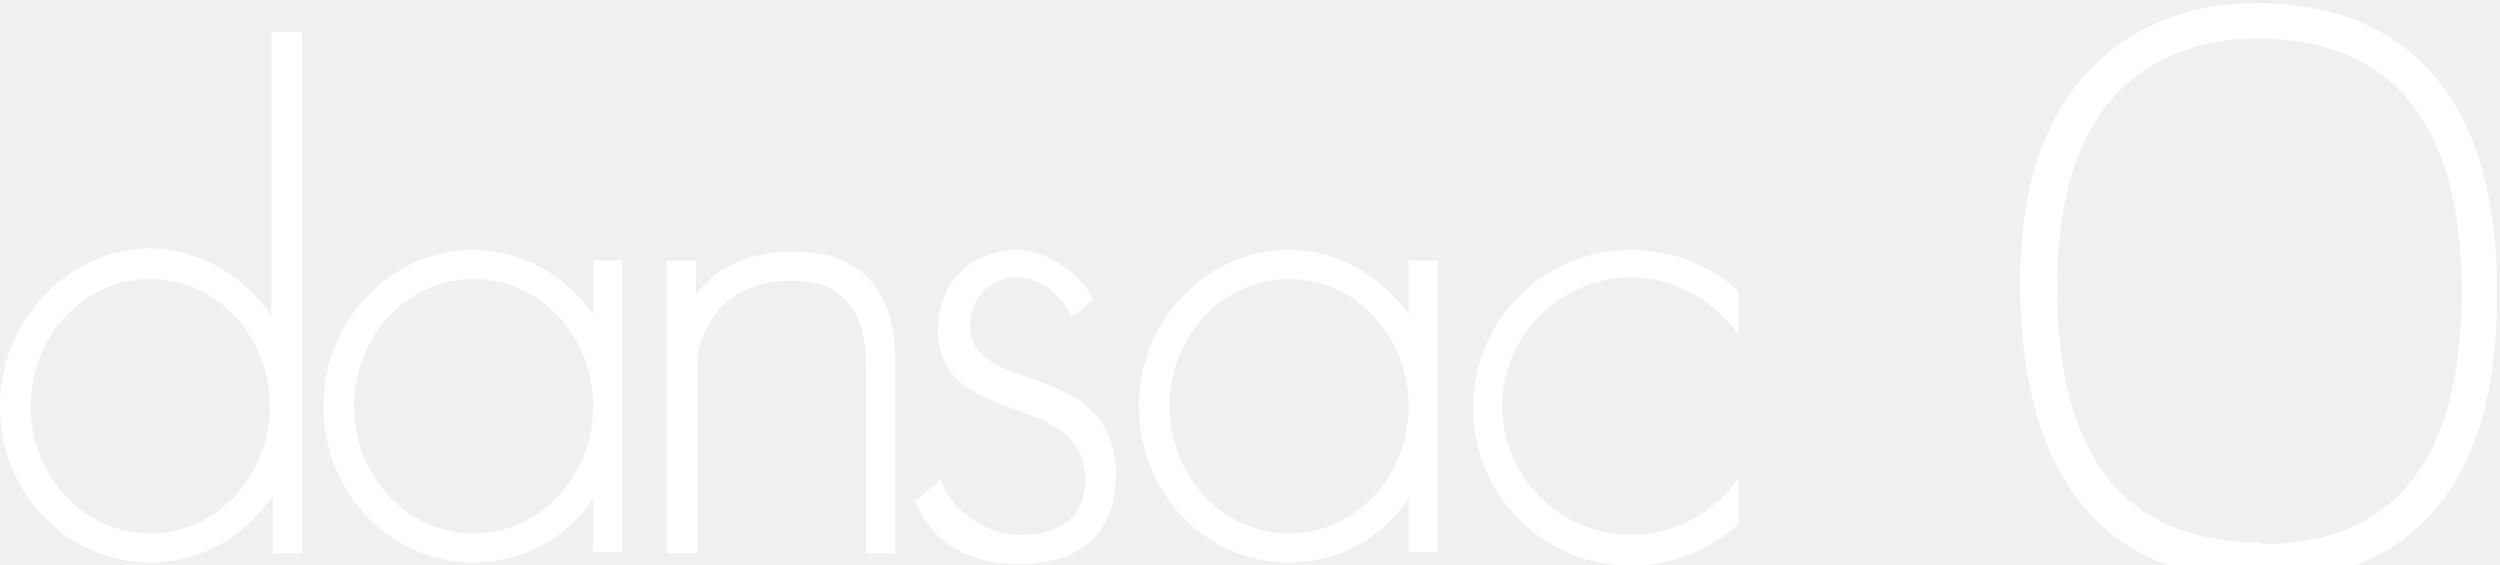
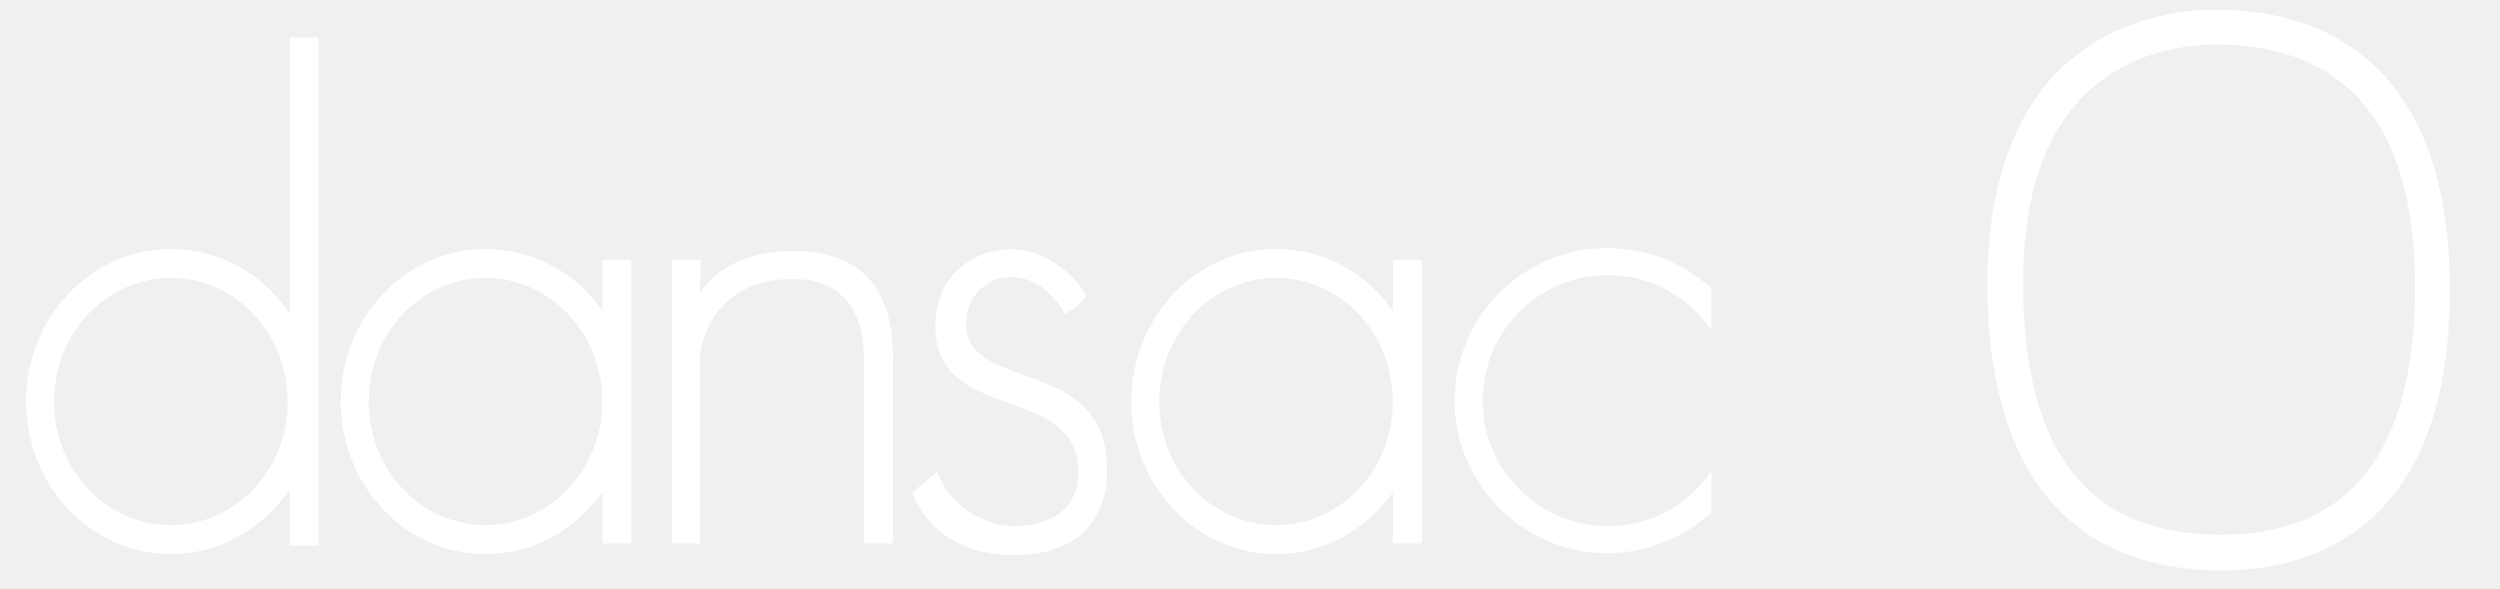
- <svg xmlns="http://www.w3.org/2000/svg" version="1.1" id="Layer_1" x="0px" y="0px" viewBox="0 0 163.1 36.8" enable-background="new 0 0 163.1 36.8" xml:space="preserve">
+ <svg xmlns="http://www.w3.org/2000/svg" version="1.1" id="Layer_1" x="0px" y="0px" viewBox="0 0 259 61" enable-background="new 0 0 259 61" xml:space="preserve">
  <g>
-     <path fill="#FFFFFF" d="M45.4,36.1h-1.9V17h1.9l0,2.3c1-1.6,3.2-2.9,6.3-2.9c7.1,0,6.7,6.3,6.7,7.9v11.8h-1.9V24.3   c0-1.1,0.3-6-4.8-6c-5.8,0-6.2,5.1-6.2,5.2V36.1z" />
-     <path fill="#FFFFFF" d="M38.7,17v3.5c-1.8-2.5-4.6-4.2-7.8-4.2c-5.4,0-9.8,4.6-9.8,10.2c0,5.7,4.4,10.2,9.8,10.2   c3.2,0,6.1-1.6,7.8-4.2v3.5h1.9V17H38.7z M30.9,34.8c-4.3,0-7.8-3.7-7.8-8.3s3.5-8.3,7.8-8.3c4.3,0,7.8,3.7,7.8,8.3   S35.2,34.8,30.9,34.8z" />
-     <path fill="#FFFFFF" d="M91.9,17v3.5c-1.8-2.5-4.6-4.2-7.8-4.2c-5.4,0-9.8,4.6-9.8,10.2c0,5.7,4.4,10.2,9.8,10.2   c3.2,0,6.1-1.6,7.8-4.2v3.5h1.9V17H91.9z M84.1,34.8c-4.3,0-7.8-3.7-7.8-8.3s3.5-8.3,7.8-8.3c4.3,0,7.8,3.7,7.8,8.3   S88.4,34.8,84.1,34.8z" />
-     <path fill="#FFFFFF" d="M71.3,19.5c-0.7-1.5-2.9-3.2-5-3.2c-2.1,0-5.1,1.4-5.1,5.2c0,6.6,9.6,3.8,9.6,9.8c0,3.7-3.7,3.6-4.3,3.6   c-2.3,0-4.6-1.8-5.1-3.6c-0.6,0.5-1,0.8-1.7,1.4c0.5,1.2,2,4.1,6.8,4.1c4.3,0,6.3-2.3,6.3-5.8c0-7.7-9.5-5.1-9.5-9.7   c0-2.3,1.8-3.2,2.9-3.2c1.7,0,2.8,0.9,3.7,2.5C70.5,20.3,70.7,20.1,71.3,19.5" />
-     <path fill="#FFFFFF" d="M113.4,31.2c-1.5,2.2-4.1,3.7-7,3.7c-4.6,0-8.4-3.8-8.4-8.4c0-4.6,3.8-8.4,8.4-8.4c2.9,0,5.4,1.5,7,3.7   l0-2.8c-1.8-1.7-4.3-2.7-7-2.7c-5.7,0-10.3,4.6-10.3,10.3c0,5.7,4.6,10.3,10.3,10.3c2.7,0,5.1-1,7-2.7L113.4,31.2z" />
-     <path fill="#FFFFFF" d="M147.6,37.9L147.6,37.9l-0.2,0c-7-0.1-15.4-3.4-15.6-18.9c-0.1-6.5,1.5-11.5,4.8-14.7   c3.6-3.6,8.2-4.1,10.6-4.1l0.2,0c10.1,0.1,15.6,6.8,15.5,18.9C163,35.5,153.4,37.9,147.6,37.9L147.6,37.9z M147.6,35.5   c8.6,0,13-5.5,13-16.5c0-10.8-4.4-16.4-13.2-16.5c0,0,0,0,0,0l0,0c-2.2,0-6.1,0.4-9.1,3.4c-2.8,2.8-4.1,7.2-4.1,13   c0.1,11,4.4,16.4,13.2,16.5L147.6,35.5z" />
-     <path fill="#FFFFFF" d="M17.7,2.1v18.5c-1.8-2.6-4.7-4.4-8-4.4C4.4,16.3,0,20.9,0,26.5c0,5.7,4.4,10.2,9.8,10.2   c3.3,0,6.2-1.7,8-4.4v3.8h1.9V2.1H17.7z M9.8,34.8c-4.3,0-7.8-3.7-7.8-8.3s3.5-8.3,7.8-8.3c4.3,0,7.8,3.7,7.8,8.3   S14.1,34.8,9.8,34.8z" />
+     <path fill="#FFFFFF" d="M72.6,56.3h-3V26.9h3l-0.1,3.5c1.5-2.5,4.9-4.4,9.7-4.4c11,0,10.3,9.7,10.3,12.2v18.1h-3V38.2   c0-1.7,0.5-9.3-7.4-9.3c-8.9,0-9.6,7.9-9.6,8V56.3z" />
+     <path fill="#FFFFFF" d="M62.4,26.9v5.3c-2.7-3.9-7.1-6.4-12.1-6.4c-8.3,0-15,7.1-15,15.8c0,8.7,6.7,15.8,15,15.8   c5,0,9.3-2.5,12.1-6.4v5.3h3V26.9H62.4z M50.3,54.4c-6.7,0-12.1-5.7-12.1-12.8s5.4-12.8,12.1-12.8c6.7,0,12.1,5.7,12.1,12.8   S56.9,54.4,50.3,54.4z" />
+     <path fill="#FFFFFF" d="M144.3,26.9v5.3c-2.7-3.9-7.1-6.4-12.1-6.4c-8.3,0-15,7.1-15,15.8c0,8.7,6.7,15.8,15,15.8   c5,0,9.3-2.5,12.1-6.4v5.3h3V26.9H144.3z M132.2,54.4c-6.7,0-12.1-5.7-12.1-12.8s5.4-12.8,12.1-12.8c6.7,0,12.1,5.7,12.1,12.8   S138.9,54.4,132.2,54.4z" />
+     <path fill="#FFFFFF" d="M112.5,30.7c-1.1-2.4-4.5-4.9-7.7-4.9c-3.3,0-7.9,2.2-7.9,8c0,10.2,14.8,5.8,14.8,15.1   c0,5.6-5.7,5.6-6.7,5.6c-3.6,0-7-2.8-7.9-5.6c-1,0.8-1.6,1.2-2.6,2.2c0.8,1.8,3.2,6.4,10.5,6.4c6.6,0,9.7-3.5,9.7-8.9   c0-11.8-14.6-7.9-14.6-15c0-3.5,2.8-4.9,4.4-4.9c2.7,0,4.4,1.4,5.8,3.8C111.3,32,111.7,31.7,112.5,30.7" />
+     <path fill="#FFFFFF" d="M177.3,48.8c-2.3,3.5-6.3,5.7-10.7,5.7c-7.2,0-13-5.8-13-13c0-7.2,5.8-13,13-13c4.5,0,8.4,2.3,10.7,5.7   l0-4.3c-2.8-2.6-6.6-4.2-10.8-4.2c-8.7,0-15.8,7.1-15.8,15.8c0,8.7,7.1,15.8,15.8,15.8c4.2,0,7.9-1.6,10.8-4.2L177.3,48.8z" />
+     <path fill="#FFFFFF" d="M230.1,59.1L230.1,59.1l-0.2,0c-10.8-0.1-23.7-5.2-24-29c-0.1-10.1,2.4-17.7,7.3-22.7   c5.5-5.5,12.6-6.4,16.4-6.4l0.3,0c15.5,0.2,24,10.5,23.9,29.1C253.8,55.3,239,59.1,230.1,59.1L230.1,59.1z M230.1,55.4   c13.3,0,20-8.5,20.1-25.4c0.1-16.7-6.8-25.2-20.3-25.4c0,0,0,0,0,0l0,0c-3.4,0-9.4,0.7-14,5.3c-4.3,4.3-6.4,11-6.3,20.1   c0.2,17,6.8,25.3,20.3,25.4L230.1,55.4z" />
+     <path fill="#FFFFFF" d="M30,3.9v28.6c-2.7-4.1-7.2-6.7-12.3-6.7c-8.3,0-15,7.1-15,15.8c0,8.7,6.7,15.8,15,15.8   c5.1,0,9.6-2.7,12.3-6.7v5.8h3V3.9H30z M17.7,54.4c-6.7,0-12.1-5.7-12.1-12.8s5.4-12.8,12.1-12.8c6.7,0,12.1,5.7,12.1,12.8   S24.4,54.4,17.7,54.4z" />
  </g>
</svg>
